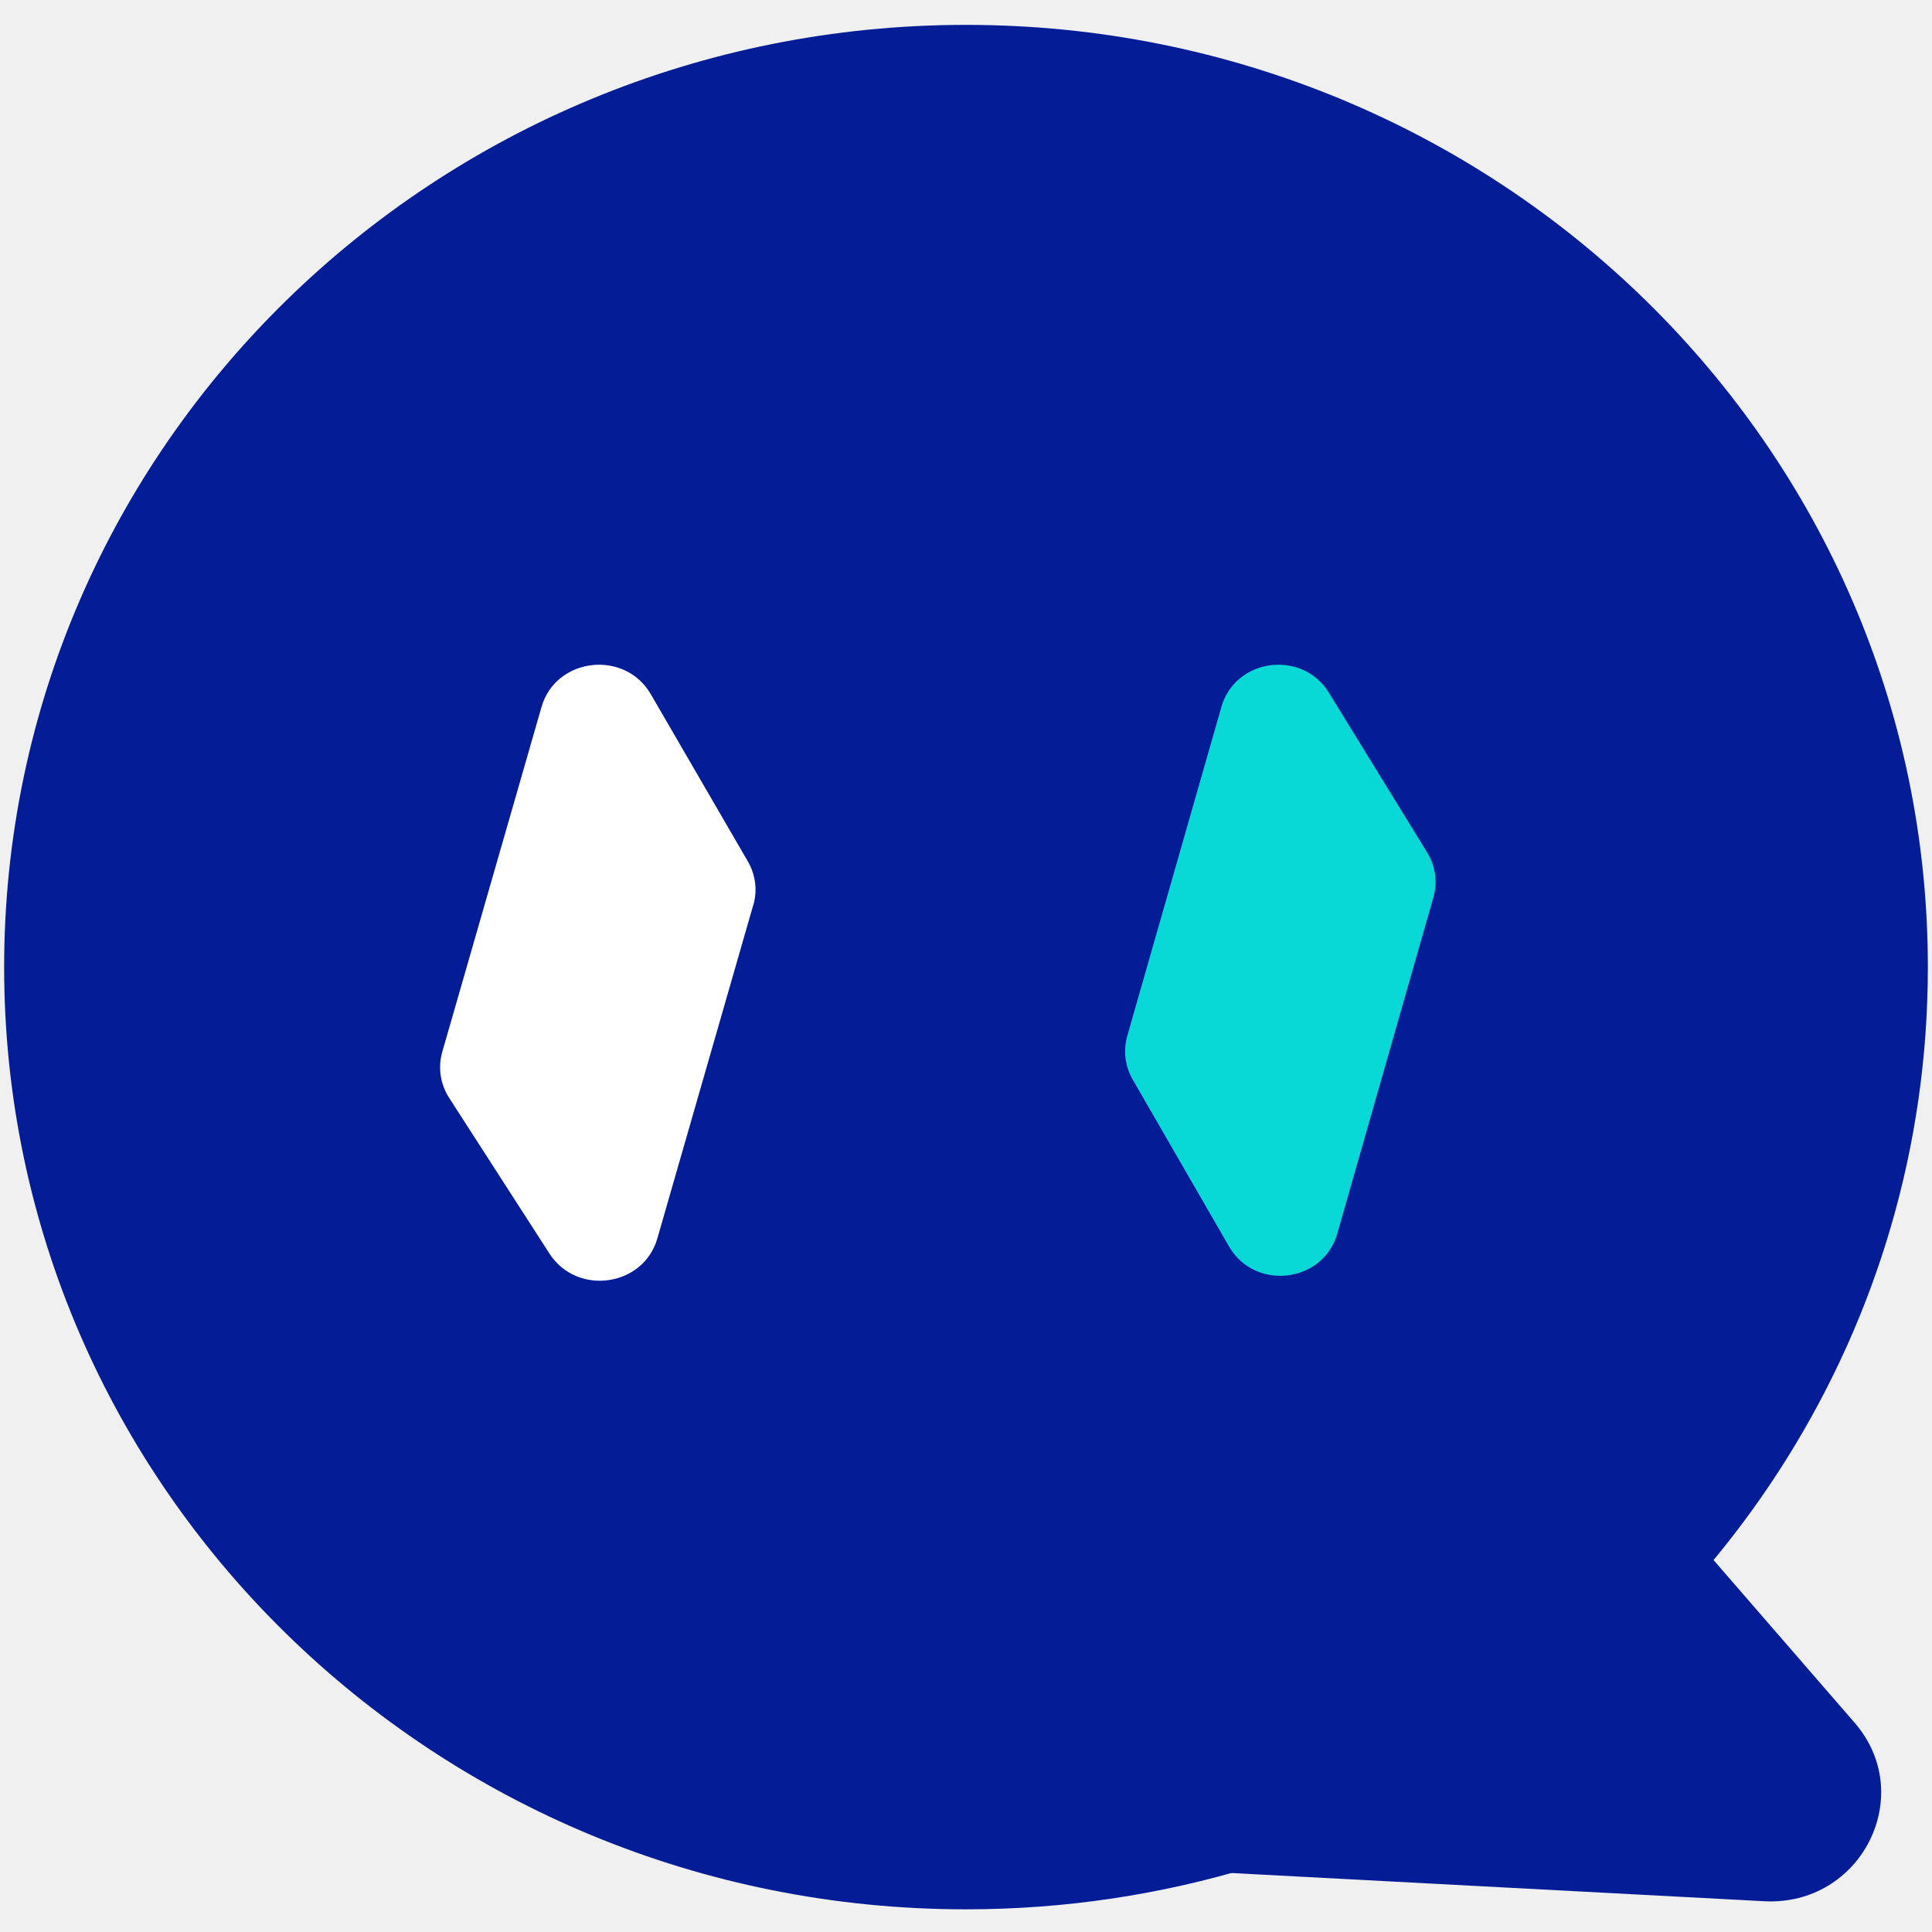
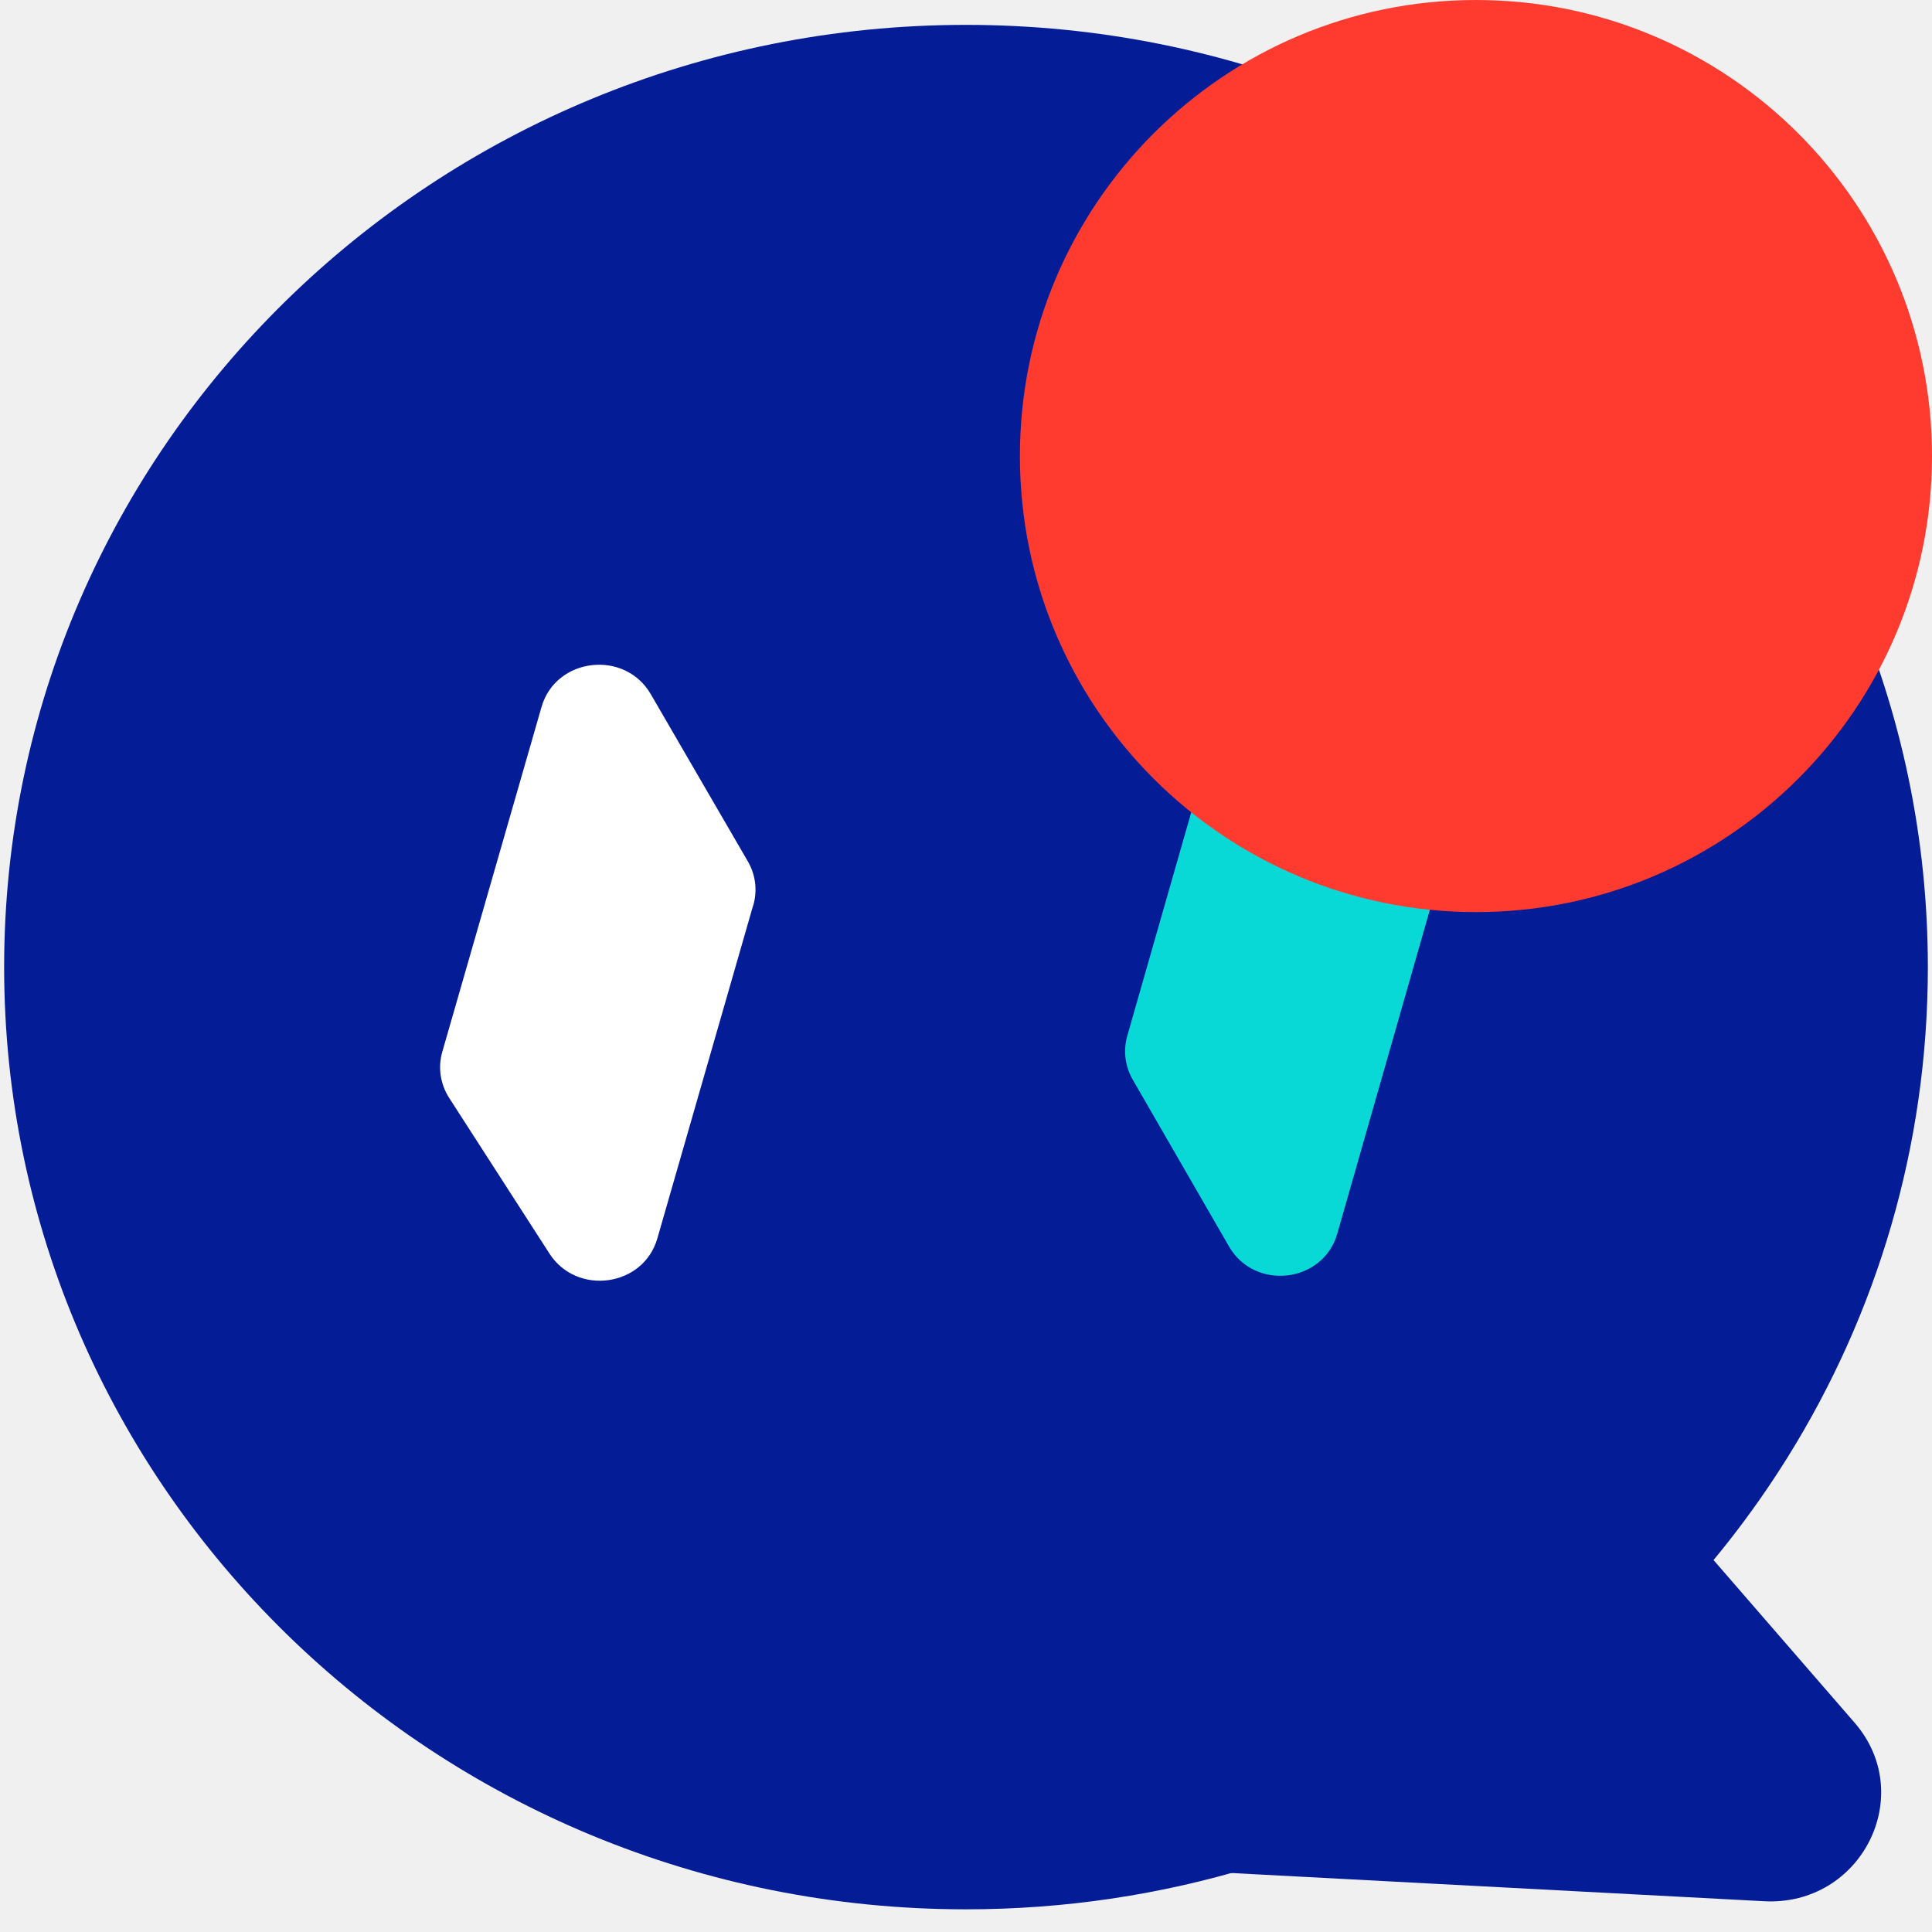
<svg xmlns="http://www.w3.org/2000/svg" width="466" height="466" viewBox="0 0 466 466" fill="none">
  <path d="M372.44 341.81L210.797 333.205C187.038 331.94 173.574 359.456 189.493 376.813L248.854 441.547C253.579 446.712 260.2 449.805 267.28 450.198L425.537 458.58C448.941 459.807 462.497 433.013 447.334 415.522L391.366 350.987C386.62 345.507 379.789 342.188 372.472 341.796L372.44 341.81Z" fill="#051C97" />
  <path d="M465 233.265C465 276.56 452.641 317.027 431.192 351.466C413.712 379.532 390.193 403.593 362.407 421.919C325.44 446.301 280.917 460.531 233 460.531C104.87 460.531 1 358.781 1 233.265C1 107.75 104.87 6 233 6C361.13 6 465 107.75 465 233.265Z" fill="#051C97" />
  <path d="M345.725 216.495L322.551 297.567C319.145 309.484 302.663 311.435 296.435 300.644L273.208 260.398C271.353 257.193 270.889 253.406 271.896 249.852L294.606 170.486C297.972 158.75 314.097 156.631 320.523 167.074L344.228 205.613C346.242 208.882 346.785 212.812 345.739 216.482L345.725 216.495Z" fill="#08D9D6" />
  <path d="M181.677 218.331L158.546 298.732C155.19 310.385 139.146 312.628 132.528 302.361L108.341 264.819C106.202 261.5 105.6 257.468 106.683 253.696L130.616 170.522C134.052 158.57 150.685 156.612 156.968 167.437L180.38 207.766C182.252 210.981 182.719 214.779 181.703 218.331H181.677Z" fill="white" />
+   <circle cx="356" cy="110" r="110" fill="#FF3B30" />
</svg>
